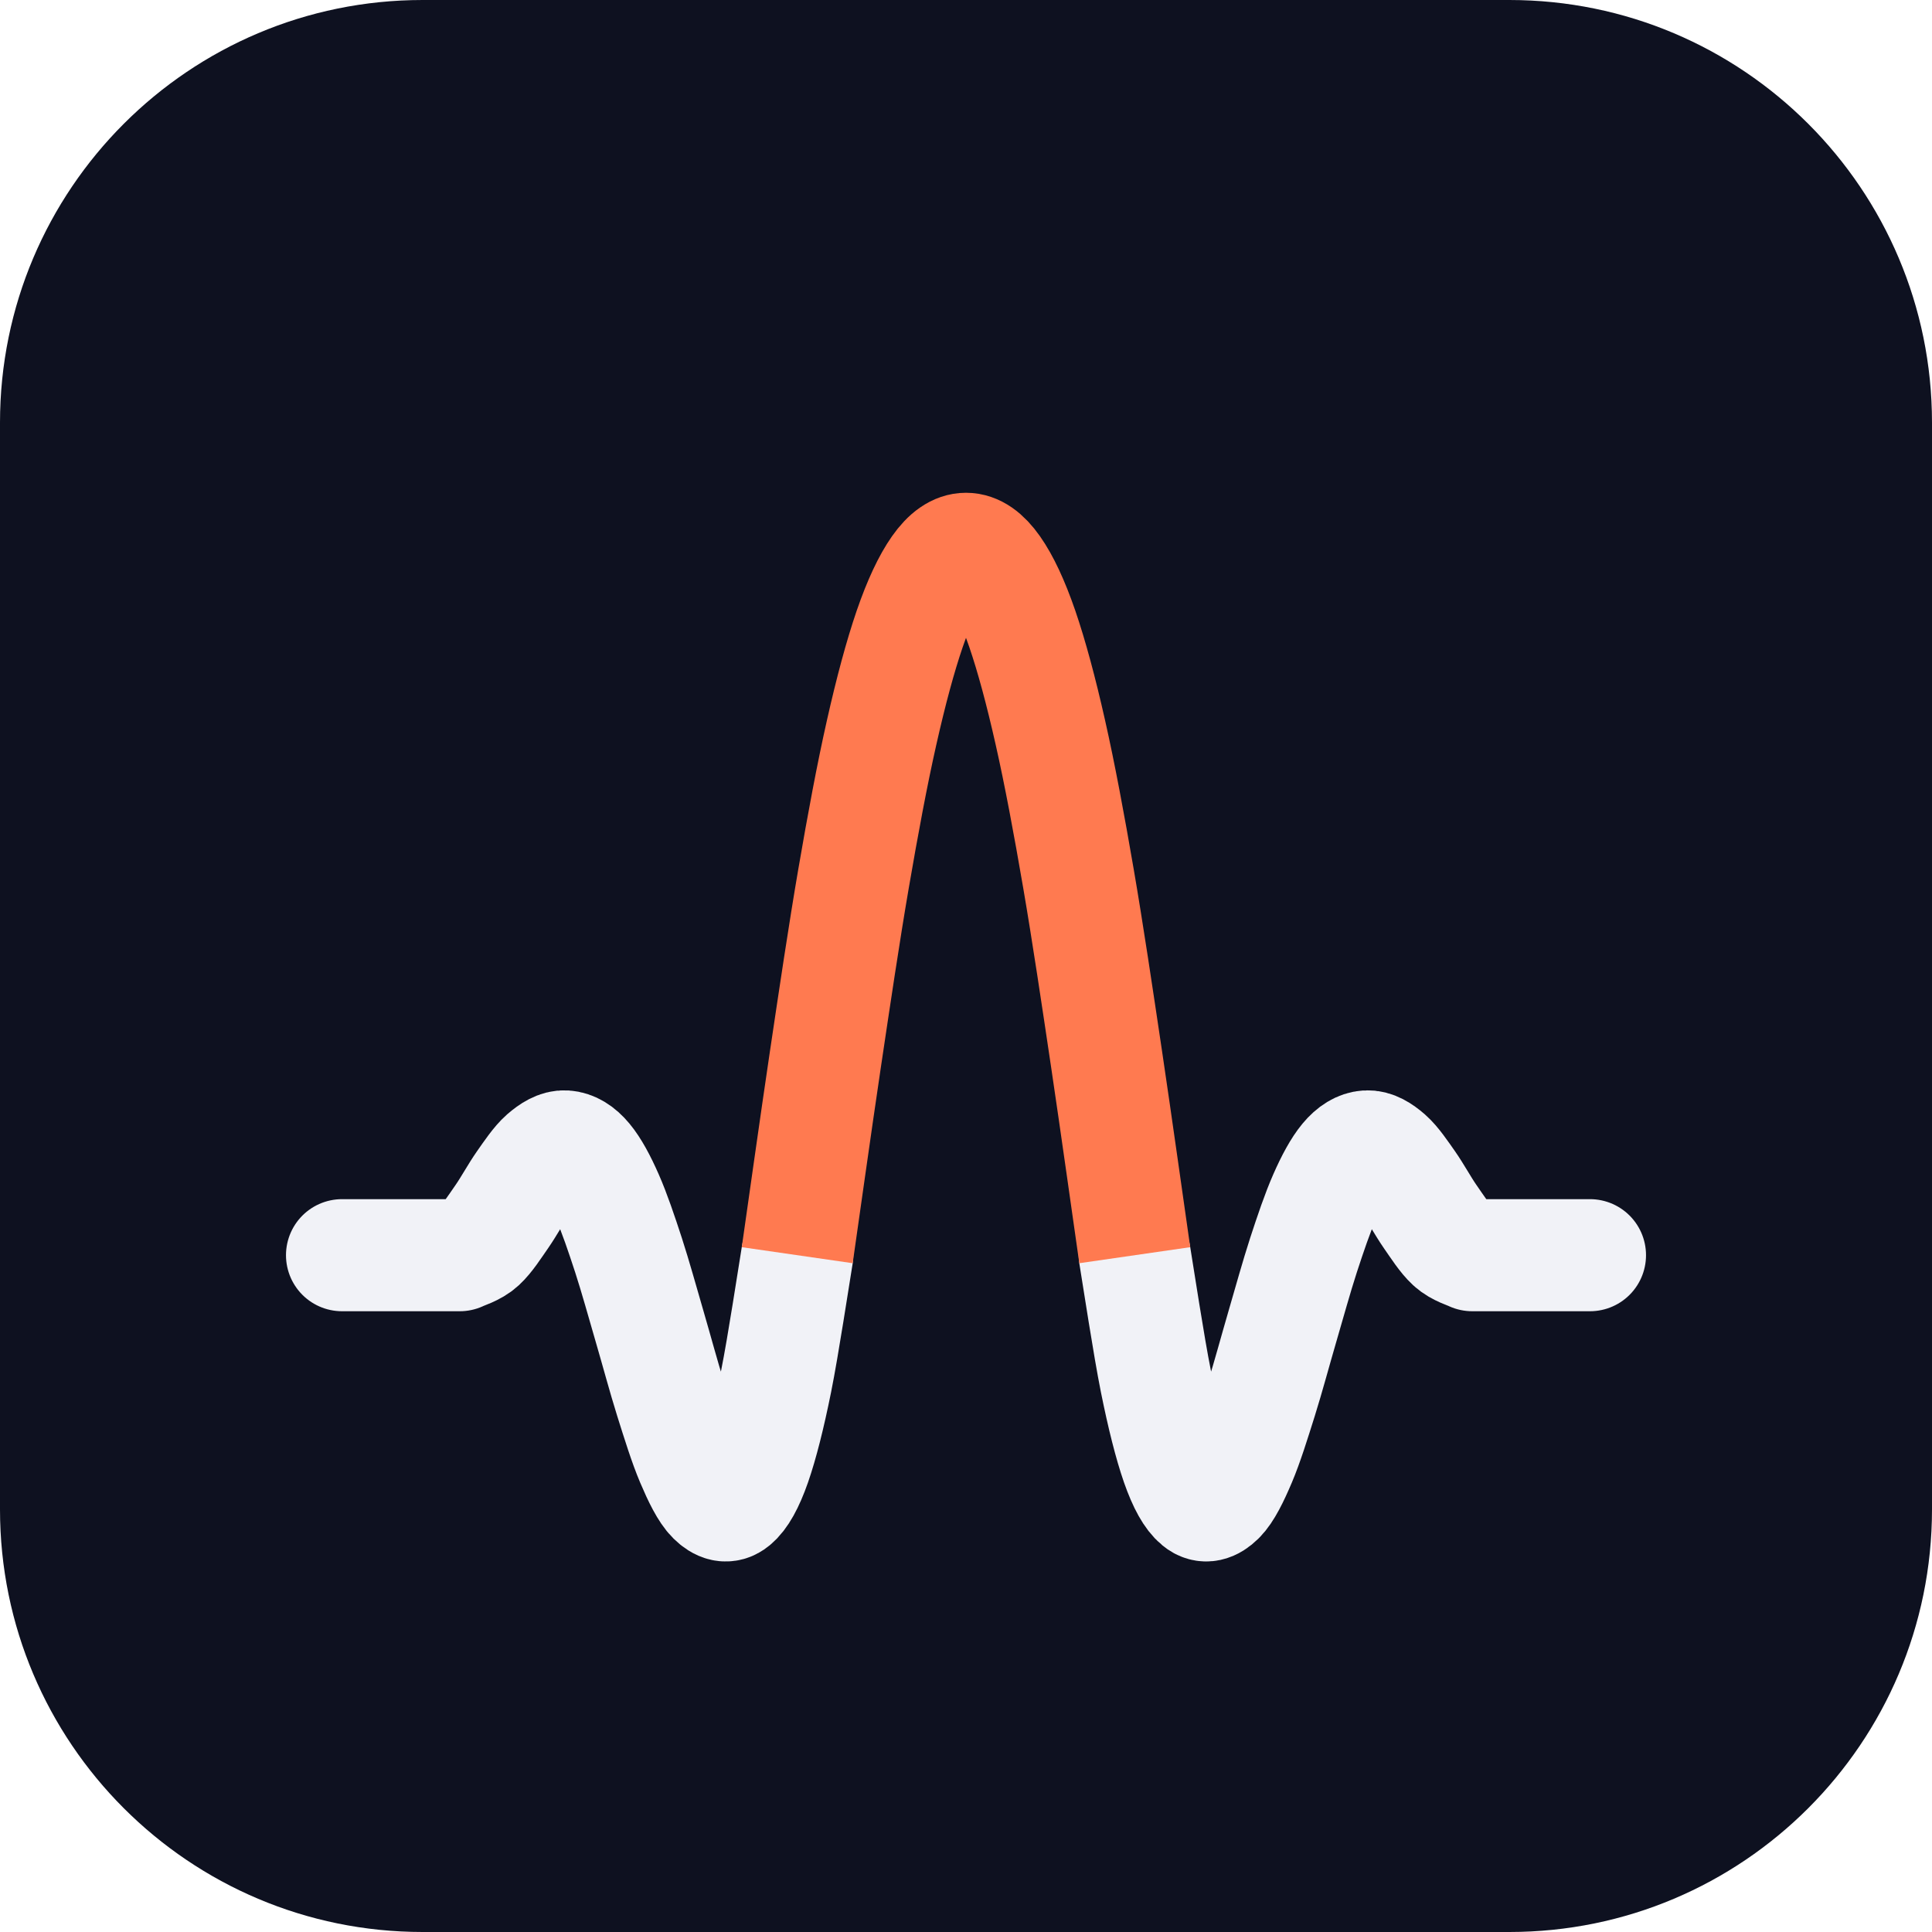
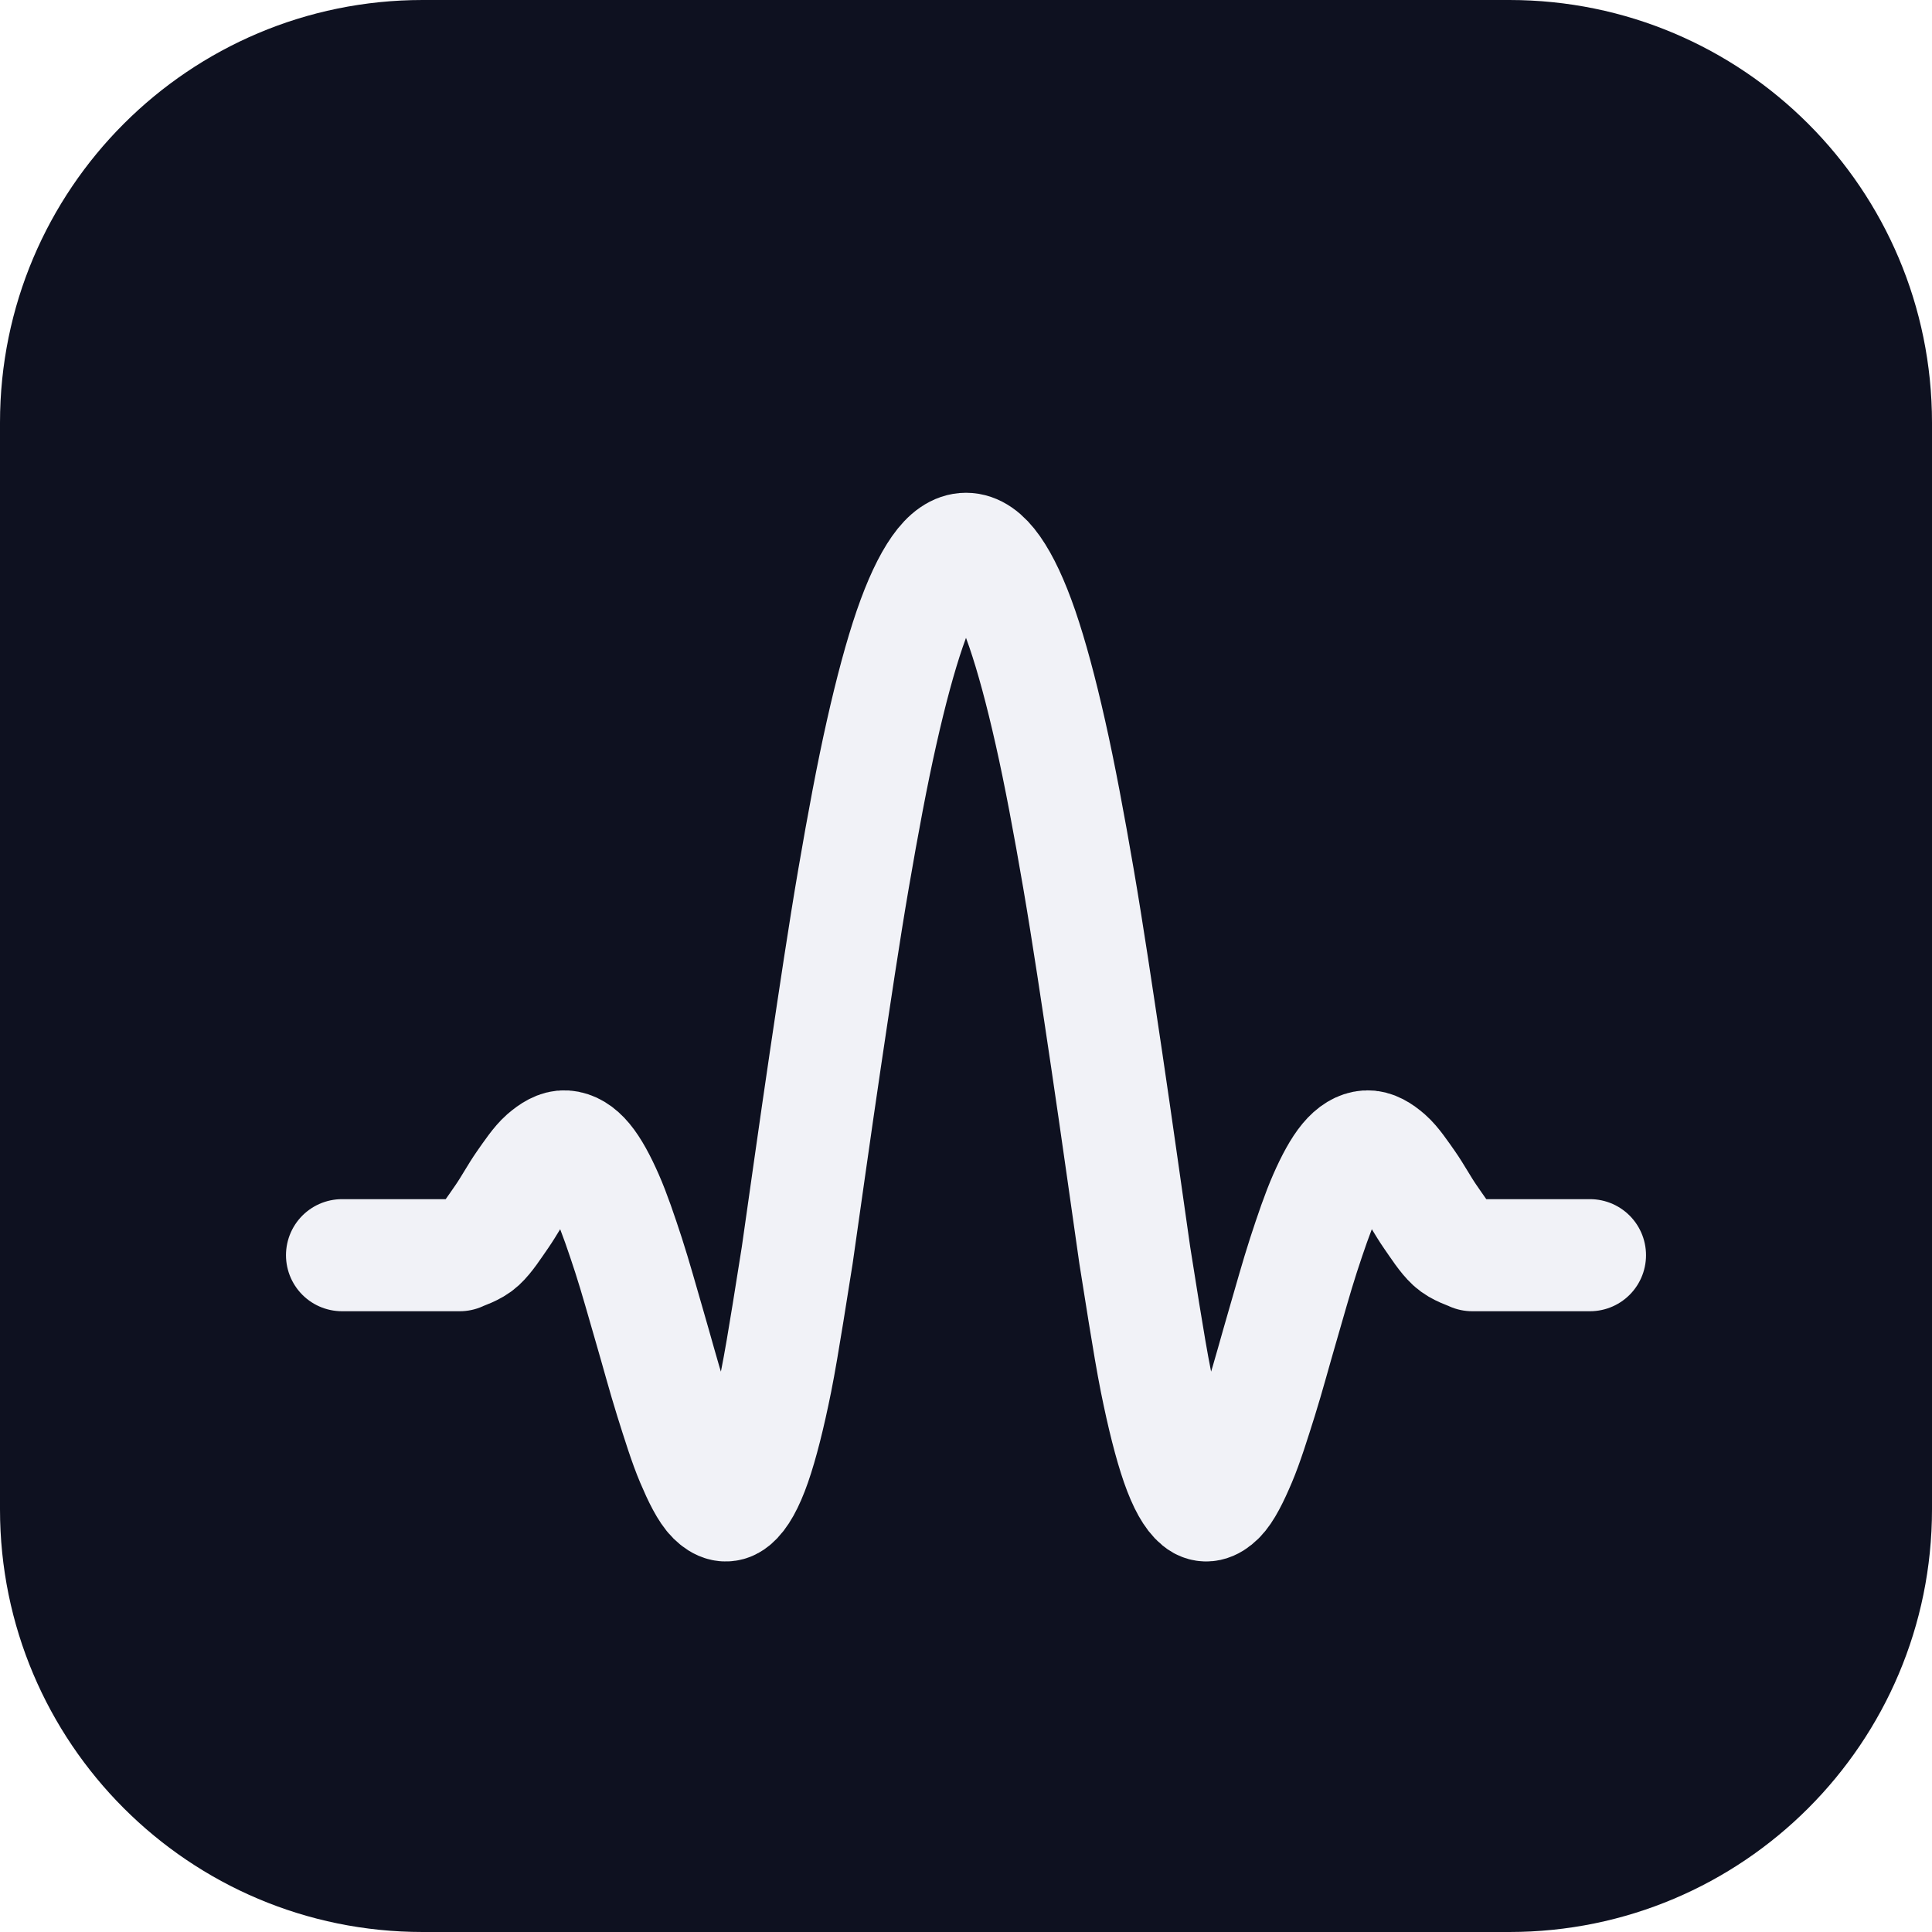
<svg xmlns="http://www.w3.org/2000/svg" viewBox="0 0 256 256" width="256" height="256" role="img" aria-label="PulseOS">
  <rect width="256" height="256" rx="56" fill="#0E1120" />
  <g transform="translate(128 132) scale(0.78) translate(-128 -128)">
-     <path d="M22.0 172.0H42.0C42.60 171.68 44.39 171.21 45.58 170.11C46.78 169.01 47.97 167.13 49.17 165.41C50.36 163.69 51.56 161.47 52.75 159.77C53.94 158.08 55.14 156.28 56.33 155.23C57.53 154.19 58.72 153.44 59.92 153.52C61.11 153.60 62.31 154.29 63.50 155.72C64.69 157.15 65.89 159.37 67.08 162.08C68.28 164.80 69.47 168.33 70.67 172.00C71.86 175.67 73.06 180.02 74.25 184.10C75.44 188.17 76.64 192.66 77.83 196.46C79.03 200.27 80.22 204.11 81.42 206.93C82.61 209.74 83.81 212.19 85.00 213.36C86.19 214.53 87.39 214.94 88.58 213.95C89.78 212.97 90.97 210.90 92.17 207.47C93.36 204.04 94.56 199.29 95.75 193.38C96.94 187.47 98.74 175.56 99.33 172.00" stroke="#F1F2F7" fill="none" stroke-width="19.04" stroke-linejoin="round" stroke-linecap="round" />
-     <path d="M156.67 172.00C157.26 175.56 159.06 187.47 160.25 193.38C161.44 199.29 162.64 204.04 163.83 207.47C165.03 210.90 166.22 212.97 167.42 213.95C168.61 214.94 169.81 214.53 171.00 213.36C172.19 212.19 173.39 209.74 174.58 206.93C175.78 204.11 176.97 200.27 178.17 196.46C179.36 192.66 180.56 188.17 181.75 184.10C182.94 180.02 184.14 175.67 185.33 172.00C186.53 168.33 187.72 164.80 188.92 162.08C190.11 159.37 191.31 157.15 192.50 155.72C193.69 154.29 194.89 153.60 196.08 153.52C197.28 153.44 198.47 154.19 199.67 155.23C200.86 156.28 202.06 158.08 203.25 159.77C204.44 161.47 205.64 163.69 206.83 165.41C208.03 167.13 209.22 169.01 210.42 170.11C211.61 171.21 213.40 171.68 214.00 172.00H234.0" stroke="#F1F2F7" fill="none" stroke-width="19.04" stroke-linejoin="round" stroke-linecap="round" />
-     <path d="M99.33 172.00C100.13 166.46 102.52 149.41 104.11 138.75C105.70 128.09 107.30 117.31 108.89 108.05C110.48 98.79 112.07 90.27 113.67 83.19C115.26 76.12 116.85 70.24 118.44 65.59C120.04 60.95 121.63 57.61 123.22 55.34C124.81 53.07 126.41 52.00 128.00 52.00C129.59 52.00 131.19 53.07 132.78 55.34C134.37 57.61 135.96 60.95 137.56 65.59C139.15 70.24 140.74 76.12 142.33 83.19C143.93 90.27 145.52 98.79 147.11 108.05C148.70 117.31 150.30 128.09 151.89 138.75C153.48 149.41 155.87 166.46 156.67 172.00" stroke="#FF7A50" fill="none" stroke-width="19.04" stroke-linejoin="round" stroke-linecap="butt" />
+     <path d="M22.0 172.0H42.0C42.60 171.68 44.39 171.21 45.58 170.11C46.78 169.01 47.97 167.13 49.17 165.41C50.36 163.69 51.56 161.47 52.75 159.77C53.94 158.08 55.14 156.28 56.33 155.23C57.53 154.19 58.72 153.44 59.92 153.52C61.11 153.60 62.31 154.29 63.50 155.72C64.69 157.15 65.89 159.37 67.08 162.08C68.28 164.80 69.47 168.33 70.67 172.00C71.86 175.67 73.06 180.02 74.25 184.10C75.44 188.17 76.64 192.66 77.83 196.46C79.03 200.27 80.22 204.11 81.42 206.93C82.61 209.74 83.81 212.19 85.00 213.36C86.19 214.53 87.39 214.94 88.58 213.95C89.78 212.97 90.97 210.90 92.17 207.47C93.36 204.04 94.56 199.29 95.75 193.38C96.94 187.47 98.74 175.56 99.33 172.00C100.13 166.46 102.52 149.41 104.11 138.75C105.70 128.09 107.30 117.31 108.89 108.05C110.48 98.79 112.07 90.27 113.67 83.19C115.26 76.12 116.85 70.24 118.44 65.59C120.04 60.95 121.63 57.61 123.22 55.34C124.81 53.07 126.41 52.00 128.00 52.00C129.59 52.00 131.19 53.07 132.78 55.34C134.37 57.61 135.96 60.95 137.56 65.59C139.15 70.24 140.74 76.12 142.33 83.19C143.93 90.27 145.52 98.79 147.11 108.05C148.70 117.31 150.30 128.09 151.89 138.75C153.48 149.41 155.87 166.46 156.67 172.00C157.26 175.56 159.06 187.47 160.25 193.38C161.44 199.29 162.64 204.04 163.83 207.47C165.03 210.90 166.22 212.97 167.42 213.95C168.61 214.94 169.81 214.53 171.00 213.36C172.19 212.19 173.39 209.74 174.58 206.93C175.78 204.11 176.97 200.27 178.17 196.46C179.36 192.66 180.56 188.17 181.75 184.10C182.94 180.02 184.14 175.67 185.33 172.00C186.53 168.33 187.72 164.80 188.92 162.08C190.11 159.37 191.31 157.15 192.50 155.72C193.69 154.29 194.89 153.60 196.08 153.52C197.28 153.44 198.47 154.19 199.67 155.23C200.86 156.28 202.06 158.08 203.25 159.77C204.44 161.47 205.64 163.69 206.83 165.41C208.03 167.13 209.22 169.01 210.42 170.11C211.61 171.21 213.40 171.68 214.00 172.00H234.0" fill="none" stroke="#F1F2F7" stroke-width="19.04" stroke-linejoin="round" stroke-linecap="round" />
  </g>
</svg>
